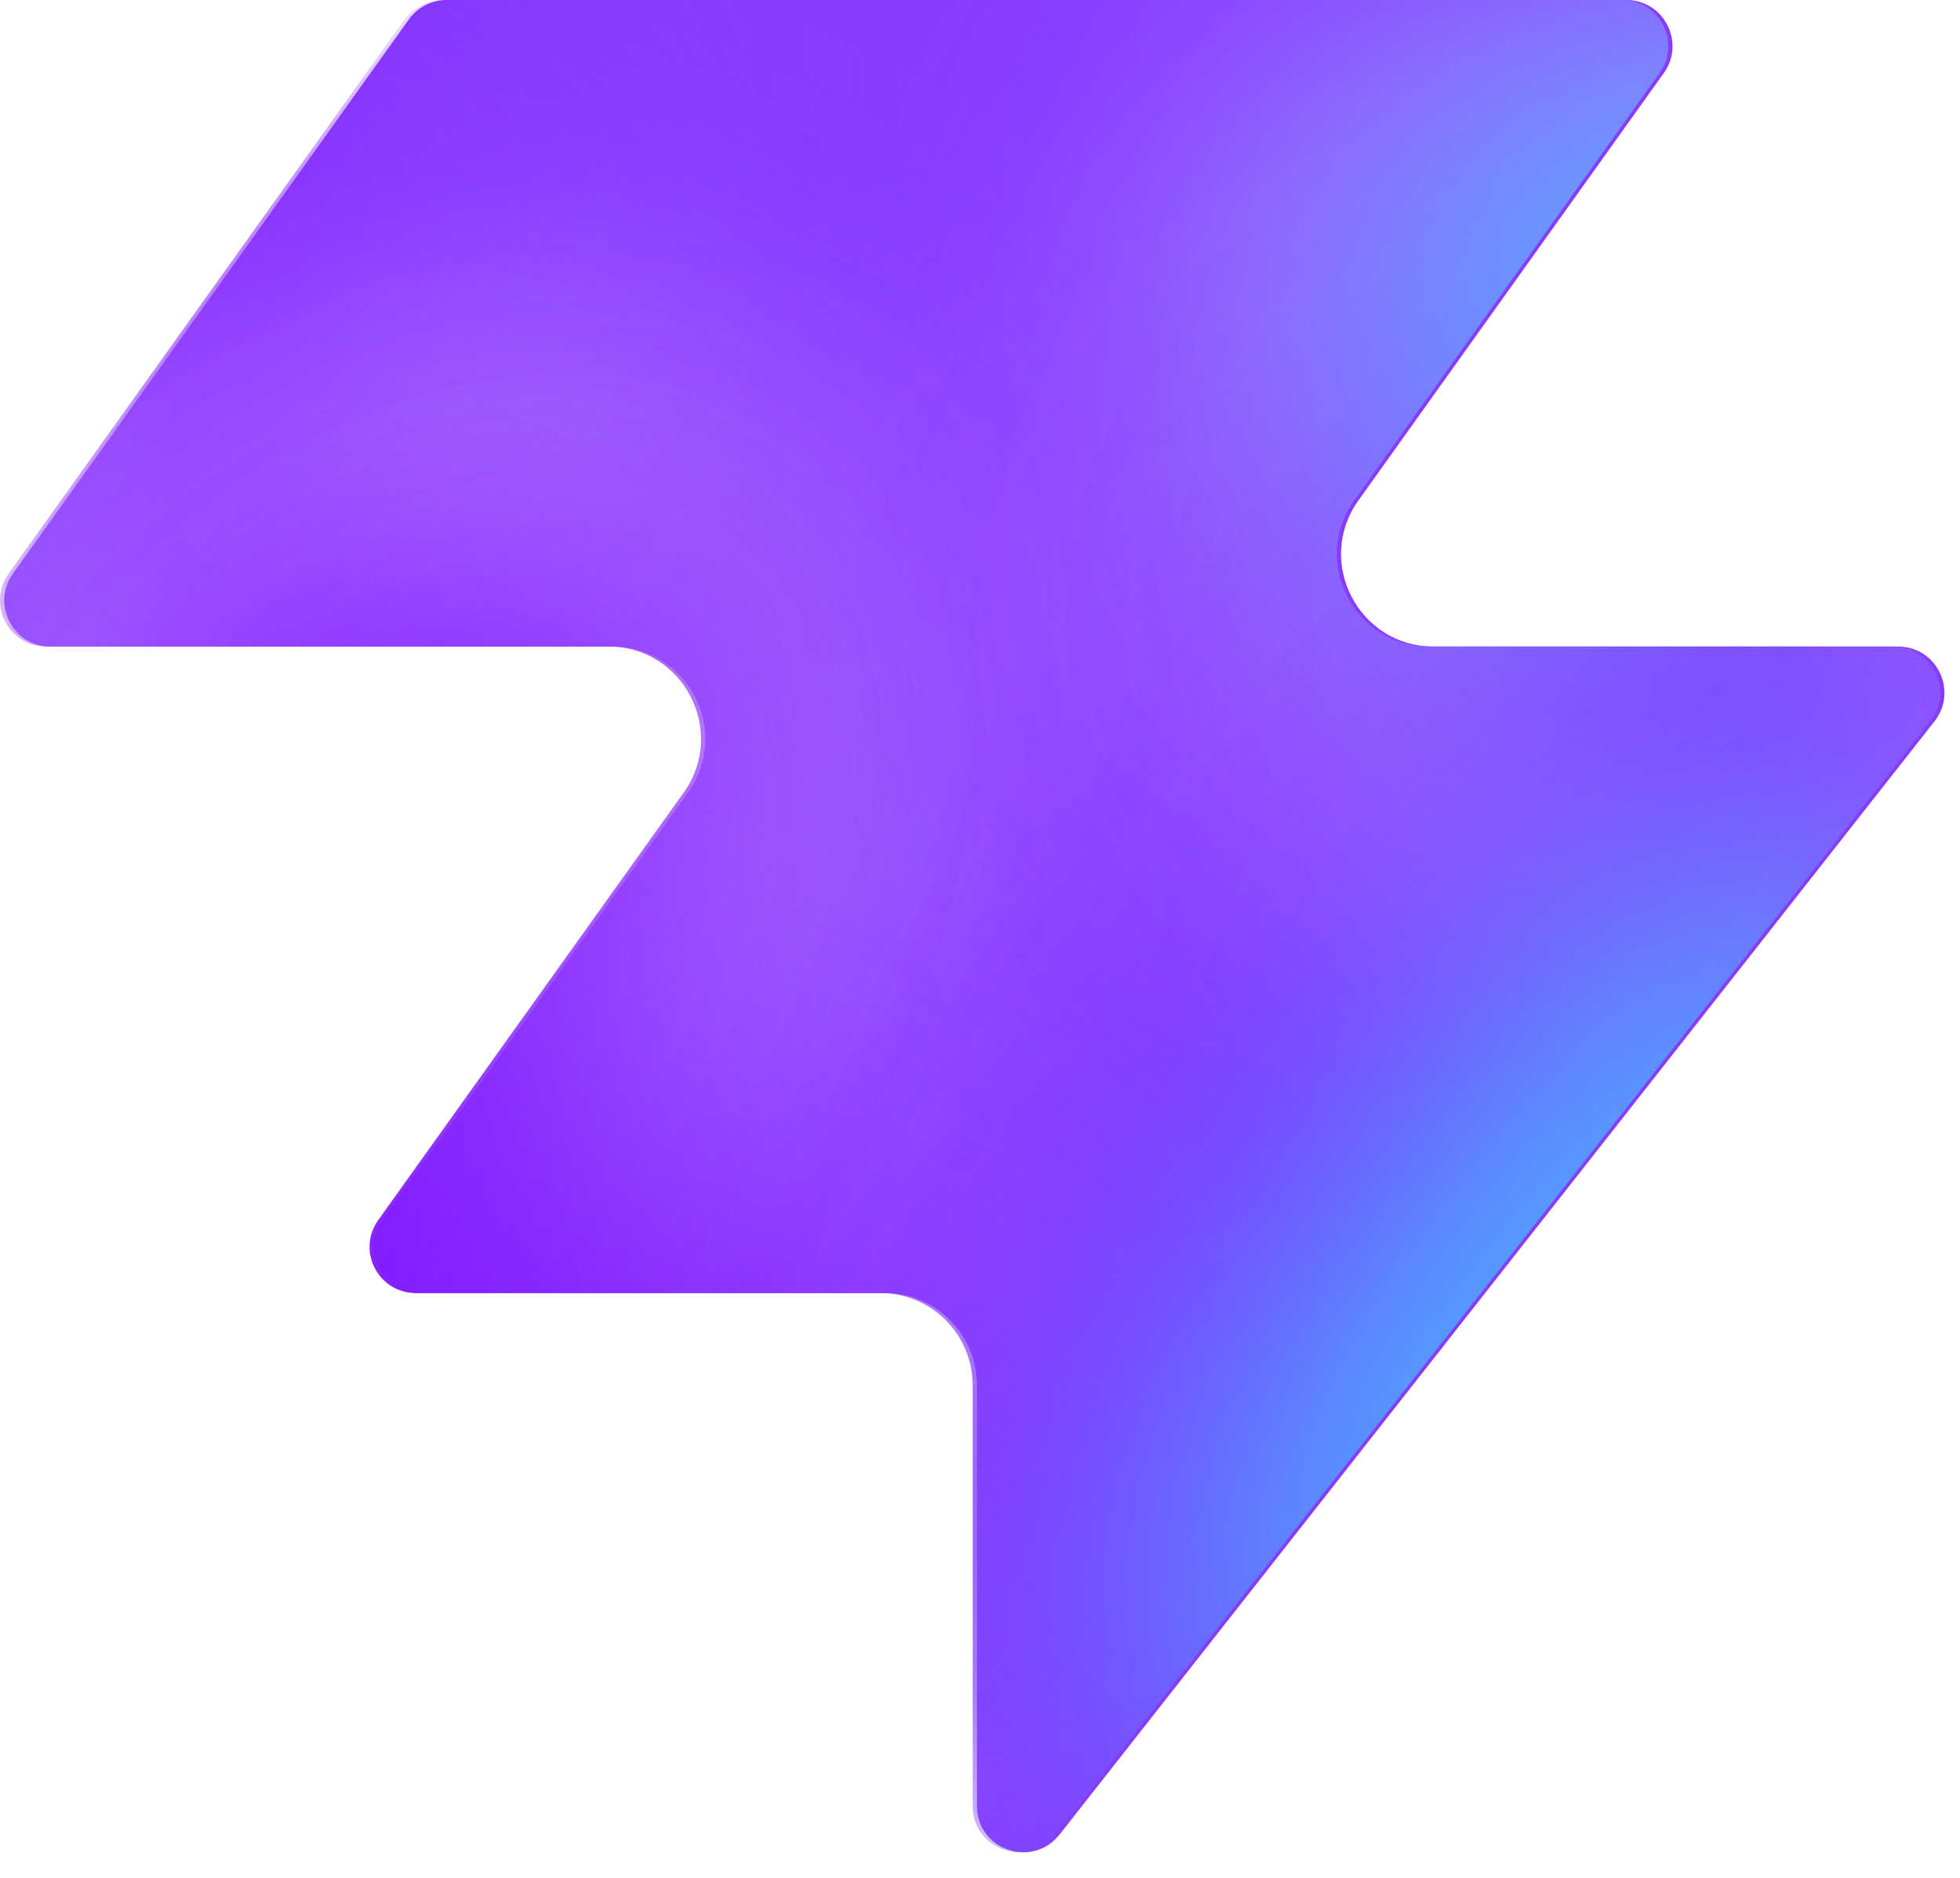
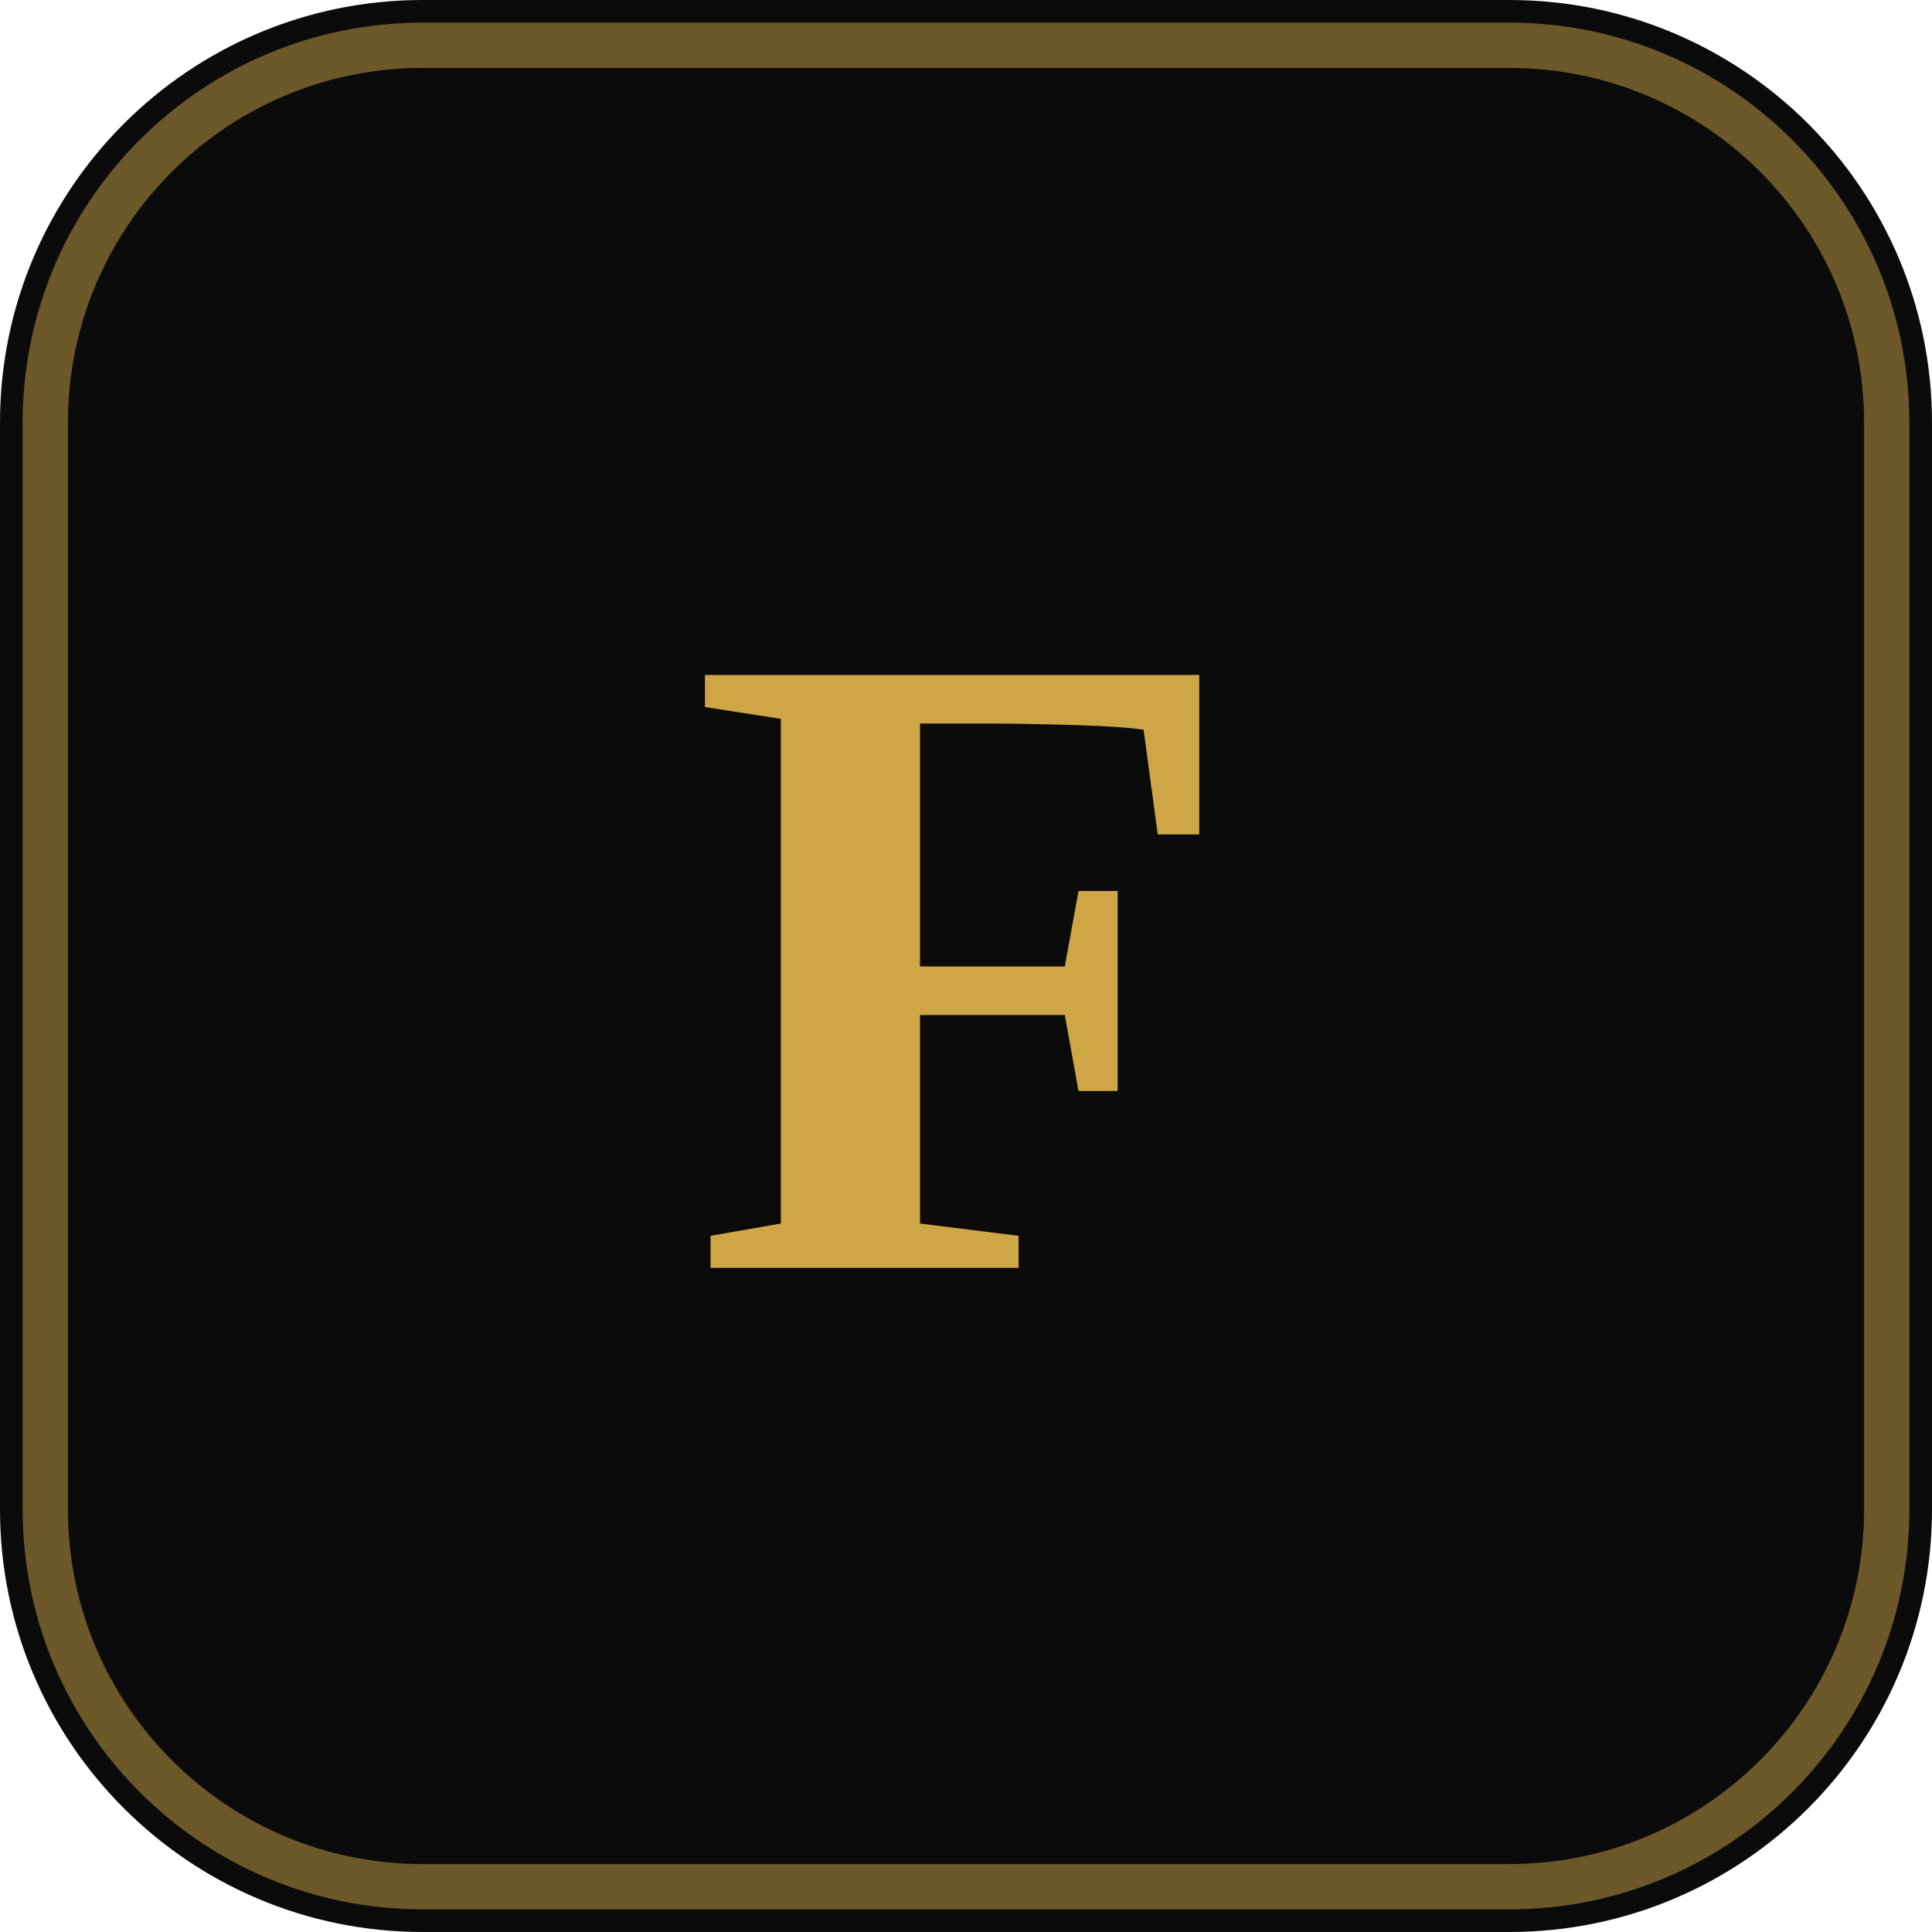
- <svg xmlns="http://www.w3.org/2000/svg" width="48" height="46" fill="none" viewBox="0 0 48 46">
-   <path fill="#863bff" d="M25.946 44.938c-.664.845-2.021.375-2.021-.698V33.937a2.26 2.26 0 0 0-2.262-2.262H10.287c-.92 0-1.456-1.04-.92-1.788l7.48-10.471c1.07-1.497 0-3.578-1.842-3.578H1.237c-.92 0-1.456-1.04-.92-1.788L10.013.474c.214-.297.556-.474.92-.474h28.894c.92 0 1.456 1.04.92 1.788l-7.48 10.471c-1.07 1.498 0 3.579 1.842 3.579h11.377c.943 0 1.473 1.088.89 1.83L25.947 44.94z" style="fill:#863bff;fill:color(display-p3 .525 .23 1);fill-opacity:1" />
-   <mask id="a" width="48" height="46" x="0" y="0" maskUnits="userSpaceOnUse" style="mask-type:alpha">
-     <path fill="#000" d="M25.842 44.938c-.664.844-2.021.375-2.021-.698V33.937a2.26 2.26 0 0 0-2.262-2.262H10.183c-.92 0-1.456-1.04-.92-1.788l7.48-10.471c1.07-1.498 0-3.579-1.842-3.579H1.133c-.92 0-1.456-1.04-.92-1.787L9.91.473c.214-.297.556-.474.92-.474h28.894c.92 0 1.456 1.04.92 1.788l-7.48 10.471c-1.07 1.498 0 3.578 1.842 3.578h11.377c.943 0 1.473 1.088.89 1.832L25.843 44.94z" style="fill:#000;fill-opacity:1" />
-   </mask>
-   <g mask="url(#a)">
-     <g filter="url(#b)">
-       <ellipse cx="5.508" cy="14.704" fill="#ede6ff" rx="5.508" ry="14.704" style="fill:#ede6ff;fill:color(display-p3 .927 .903 1);fill-opacity:1" transform="matrix(.00324 1 1 -.00324 -4.47 31.516)" />
-     </g>
-     <g filter="url(#c)">
-       <ellipse cx="10.399" cy="29.851" fill="#ede6ff" rx="10.399" ry="29.851" style="fill:#ede6ff;fill:color(display-p3 .927 .903 1);fill-opacity:1" transform="matrix(.00324 1 1 -.00324 -39.328 7.883)" />
-     </g>
-     <g filter="url(#d)">
-       <ellipse cx="5.508" cy="30.487" fill="#7e14ff" rx="5.508" ry="30.487" style="fill:#7e14ff;fill:color(display-p3 .492 .077 1);fill-opacity:1" transform="rotate(89.814 -25.913 -14.639)scale(1 -1)" />
-     </g>
-     <g filter="url(#e)">
-       <ellipse cx="5.508" cy="30.599" fill="#7e14ff" rx="5.508" ry="30.599" style="fill:#7e14ff;fill:color(display-p3 .492 .077 1);fill-opacity:1" transform="rotate(89.814 -32.644 -3.334)scale(1 -1)" />
-     </g>
-     <g filter="url(#f)">
-       <ellipse cx="5.508" cy="30.599" fill="#7e14ff" rx="5.508" ry="30.599" style="fill:#7e14ff;fill:color(display-p3 .492 .077 1);fill-opacity:1" transform="matrix(.00324 1 1 -.00324 -34.34 30.47)" />
-     </g>
-     <g filter="url(#g)">
-       <ellipse cx="14.072" cy="22.078" fill="#ede6ff" rx="14.072" ry="22.078" style="fill:#ede6ff;fill:color(display-p3 .927 .903 1);fill-opacity:1" transform="rotate(93.35 24.506 48.493)scale(-1 1)" />
-     </g>
-     <g filter="url(#h)">
-       <ellipse cx="3.47" cy="21.501" fill="#7e14ff" rx="3.47" ry="21.501" style="fill:#7e14ff;fill:color(display-p3 .492 .077 1);fill-opacity:1" transform="rotate(89.009 28.708 47.59)scale(-1 1)" />
-     </g>
-     <g filter="url(#i)">
-       <ellipse cx="3.47" cy="21.501" fill="#7e14ff" rx="3.47" ry="21.501" style="fill:#7e14ff;fill:color(display-p3 .492 .077 1);fill-opacity:1" transform="rotate(89.009 28.708 47.59)scale(-1 1)" />
-     </g>
-     <g filter="url(#j)">
-       <ellipse cx=".387" cy="8.972" fill="#7e14ff" rx="4.407" ry="29.108" style="fill:#7e14ff;fill:color(display-p3 .492 .077 1);fill-opacity:1" transform="rotate(39.51 .387 8.972)" />
-     </g>
-     <g filter="url(#k)">
-       <ellipse cx="47.523" cy="-6.092" fill="#7e14ff" rx="4.407" ry="29.108" style="fill:#7e14ff;fill:color(display-p3 .492 .077 1);fill-opacity:1" transform="rotate(37.892 47.523 -6.092)" />
-     </g>
-     <g filter="url(#l)">
-       <ellipse cx="41.412" cy="6.333" fill="#47bfff" rx="5.971" ry="9.665" style="fill:#47bfff;fill:color(display-p3 .28 .748 1);fill-opacity:1" transform="rotate(37.892 41.412 6.333)" />
-     </g>
-     <g filter="url(#m)">
-       <ellipse cx="-1.879" cy="38.332" fill="#7e14ff" rx="4.407" ry="29.108" style="fill:#7e14ff;fill:color(display-p3 .492 .077 1);fill-opacity:1" transform="rotate(37.892 -1.88 38.332)" />
-     </g>
-     <g filter="url(#n)">
-       <ellipse cx="-1.879" cy="38.332" fill="#7e14ff" rx="4.407" ry="29.108" style="fill:#7e14ff;fill:color(display-p3 .492 .077 1);fill-opacity:1" transform="rotate(37.892 -1.88 38.332)" />
-     </g>
-     <g filter="url(#o)">
-       <ellipse cx="35.651" cy="29.907" fill="#7e14ff" rx="4.407" ry="29.108" style="fill:#7e14ff;fill:color(display-p3 .492 .077 1);fill-opacity:1" transform="rotate(37.892 35.651 29.907)" />
-     </g>
-     <g filter="url(#p)">
-       <ellipse cx="38.418" cy="32.4" fill="#47bfff" rx="5.971" ry="15.297" style="fill:#47bfff;fill:color(display-p3 .28 .748 1);fill-opacity:1" transform="rotate(37.892 38.418 32.4)" />
-     </g>
-   </g>
-   <defs>
-     <filter id="b" width="60.045" height="41.654" x="-19.77" y="16.149" color-interpolation-filters="sRGB" filterUnits="userSpaceOnUse">
-       <feFlood flood-opacity="0" result="BackgroundImageFix" />
-       <feBlend in="SourceGraphic" in2="BackgroundImageFix" result="shape" />
-       <feGaussianBlur result="effect1_foregroundBlur_2002_17158" stdDeviation="7.659" />
-     </filter>
-     <filter id="c" width="90.34" height="51.437" x="-54.613" y="-7.533" color-interpolation-filters="sRGB" filterUnits="userSpaceOnUse">
-       <feFlood flood-opacity="0" result="BackgroundImageFix" />
-       <feBlend in="SourceGraphic" in2="BackgroundImageFix" result="shape" />
-       <feGaussianBlur result="effect1_foregroundBlur_2002_17158" stdDeviation="7.659" />
-     </filter>
-     <filter id="d" width="79.355" height="29.4" x="-49.64" y="2.03" color-interpolation-filters="sRGB" filterUnits="userSpaceOnUse">
-       <feFlood flood-opacity="0" result="BackgroundImageFix" />
-       <feBlend in="SourceGraphic" in2="BackgroundImageFix" result="shape" />
-       <feGaussianBlur result="effect1_foregroundBlur_2002_17158" stdDeviation="4.596" />
-     </filter>
-     <filter id="e" width="79.579" height="29.4" x="-45.045" y="20.029" color-interpolation-filters="sRGB" filterUnits="userSpaceOnUse">
-       <feFlood flood-opacity="0" result="BackgroundImageFix" />
-       <feBlend in="SourceGraphic" in2="BackgroundImageFix" result="shape" />
-       <feGaussianBlur result="effect1_foregroundBlur_2002_17158" stdDeviation="4.596" />
-     </filter>
-     <filter id="f" width="79.579" height="29.4" x="-43.513" y="21.178" color-interpolation-filters="sRGB" filterUnits="userSpaceOnUse">
-       <feFlood flood-opacity="0" result="BackgroundImageFix" />
-       <feBlend in="SourceGraphic" in2="BackgroundImageFix" result="shape" />
-       <feGaussianBlur result="effect1_foregroundBlur_2002_17158" stdDeviation="4.596" />
-     </filter>
-     <filter id="g" width="74.749" height="58.852" x="15.756" y="-17.901" color-interpolation-filters="sRGB" filterUnits="userSpaceOnUse">
-       <feFlood flood-opacity="0" result="BackgroundImageFix" />
-       <feBlend in="SourceGraphic" in2="BackgroundImageFix" result="shape" />
-       <feGaussianBlur result="effect1_foregroundBlur_2002_17158" stdDeviation="7.659" />
-     </filter>
-     <filter id="h" width="61.377" height="25.362" x="23.548" y="2.284" color-interpolation-filters="sRGB" filterUnits="userSpaceOnUse">
-       <feFlood flood-opacity="0" result="BackgroundImageFix" />
-       <feBlend in="SourceGraphic" in2="BackgroundImageFix" result="shape" />
-       <feGaussianBlur result="effect1_foregroundBlur_2002_17158" stdDeviation="4.596" />
-     </filter>
-     <filter id="i" width="61.377" height="25.362" x="23.548" y="2.284" color-interpolation-filters="sRGB" filterUnits="userSpaceOnUse">
-       <feFlood flood-opacity="0" result="BackgroundImageFix" />
-       <feBlend in="SourceGraphic" in2="BackgroundImageFix" result="shape" />
-       <feGaussianBlur result="effect1_foregroundBlur_2002_17158" stdDeviation="4.596" />
-     </filter>
-     <filter id="j" width="56.045" height="63.649" x="-27.636" y="-22.853" color-interpolation-filters="sRGB" filterUnits="userSpaceOnUse">
-       <feFlood flood-opacity="0" result="BackgroundImageFix" />
-       <feBlend in="SourceGraphic" in2="BackgroundImageFix" result="shape" />
-       <feGaussianBlur result="effect1_foregroundBlur_2002_17158" stdDeviation="4.596" />
-     </filter>
-     <filter id="k" width="54.814" height="64.646" x="20.116" y="-38.415" color-interpolation-filters="sRGB" filterUnits="userSpaceOnUse">
-       <feFlood flood-opacity="0" result="BackgroundImageFix" />
-       <feBlend in="SourceGraphic" in2="BackgroundImageFix" result="shape" />
-       <feGaussianBlur result="effect1_foregroundBlur_2002_17158" stdDeviation="4.596" />
-     </filter>
-     <filter id="l" width="33.541" height="35.313" x="24.641" y="-11.323" color-interpolation-filters="sRGB" filterUnits="userSpaceOnUse">
-       <feFlood flood-opacity="0" result="BackgroundImageFix" />
-       <feBlend in="SourceGraphic" in2="BackgroundImageFix" result="shape" />
-       <feGaussianBlur result="effect1_foregroundBlur_2002_17158" stdDeviation="4.596" />
-     </filter>
-     <filter id="m" width="54.814" height="64.646" x="-29.286" y="6.009" color-interpolation-filters="sRGB" filterUnits="userSpaceOnUse">
-       <feFlood flood-opacity="0" result="BackgroundImageFix" />
-       <feBlend in="SourceGraphic" in2="BackgroundImageFix" result="shape" />
-       <feGaussianBlur result="effect1_foregroundBlur_2002_17158" stdDeviation="4.596" />
-     </filter>
-     <filter id="n" width="54.814" height="64.646" x="-29.286" y="6.009" color-interpolation-filters="sRGB" filterUnits="userSpaceOnUse">
-       <feFlood flood-opacity="0" result="BackgroundImageFix" />
-       <feBlend in="SourceGraphic" in2="BackgroundImageFix" result="shape" />
-       <feGaussianBlur result="effect1_foregroundBlur_2002_17158" stdDeviation="4.596" />
-     </filter>
-     <filter id="o" width="54.814" height="64.646" x="8.244" y="-2.416" color-interpolation-filters="sRGB" filterUnits="userSpaceOnUse">
-       <feFlood flood-opacity="0" result="BackgroundImageFix" />
-       <feBlend in="SourceGraphic" in2="BackgroundImageFix" result="shape" />
-       <feGaussianBlur result="effect1_foregroundBlur_2002_17158" stdDeviation="4.596" />
-     </filter>
-     <filter id="p" width="39.409" height="43.623" x="18.713" y="10.588" color-interpolation-filters="sRGB" filterUnits="userSpaceOnUse">
-       <feFlood flood-opacity="0" result="BackgroundImageFix" />
-       <feBlend in="SourceGraphic" in2="BackgroundImageFix" result="shape" />
-       <feGaussianBlur result="effect1_foregroundBlur_2002_17158" stdDeviation="4.596" />
-     </filter>
-   </defs>
+ <svg xmlns="http://www.w3.org/2000/svg" viewBox="0 0 64 64">
+   <rect width="64" height="64" rx="14" fill="#0b0b0c" />
+   <rect x="1.5" y="1.5" width="61" height="61" rx="12.5" fill="none" stroke="#cfa646" stroke-opacity="0.5" stroke-width="1.5" />
+   <text x="32" y="42" text-anchor="middle" font-family="Georgia, 'Times New Roman', serif" font-size="30" font-weight="700" fill="#cfa646">F</text>
</svg>
